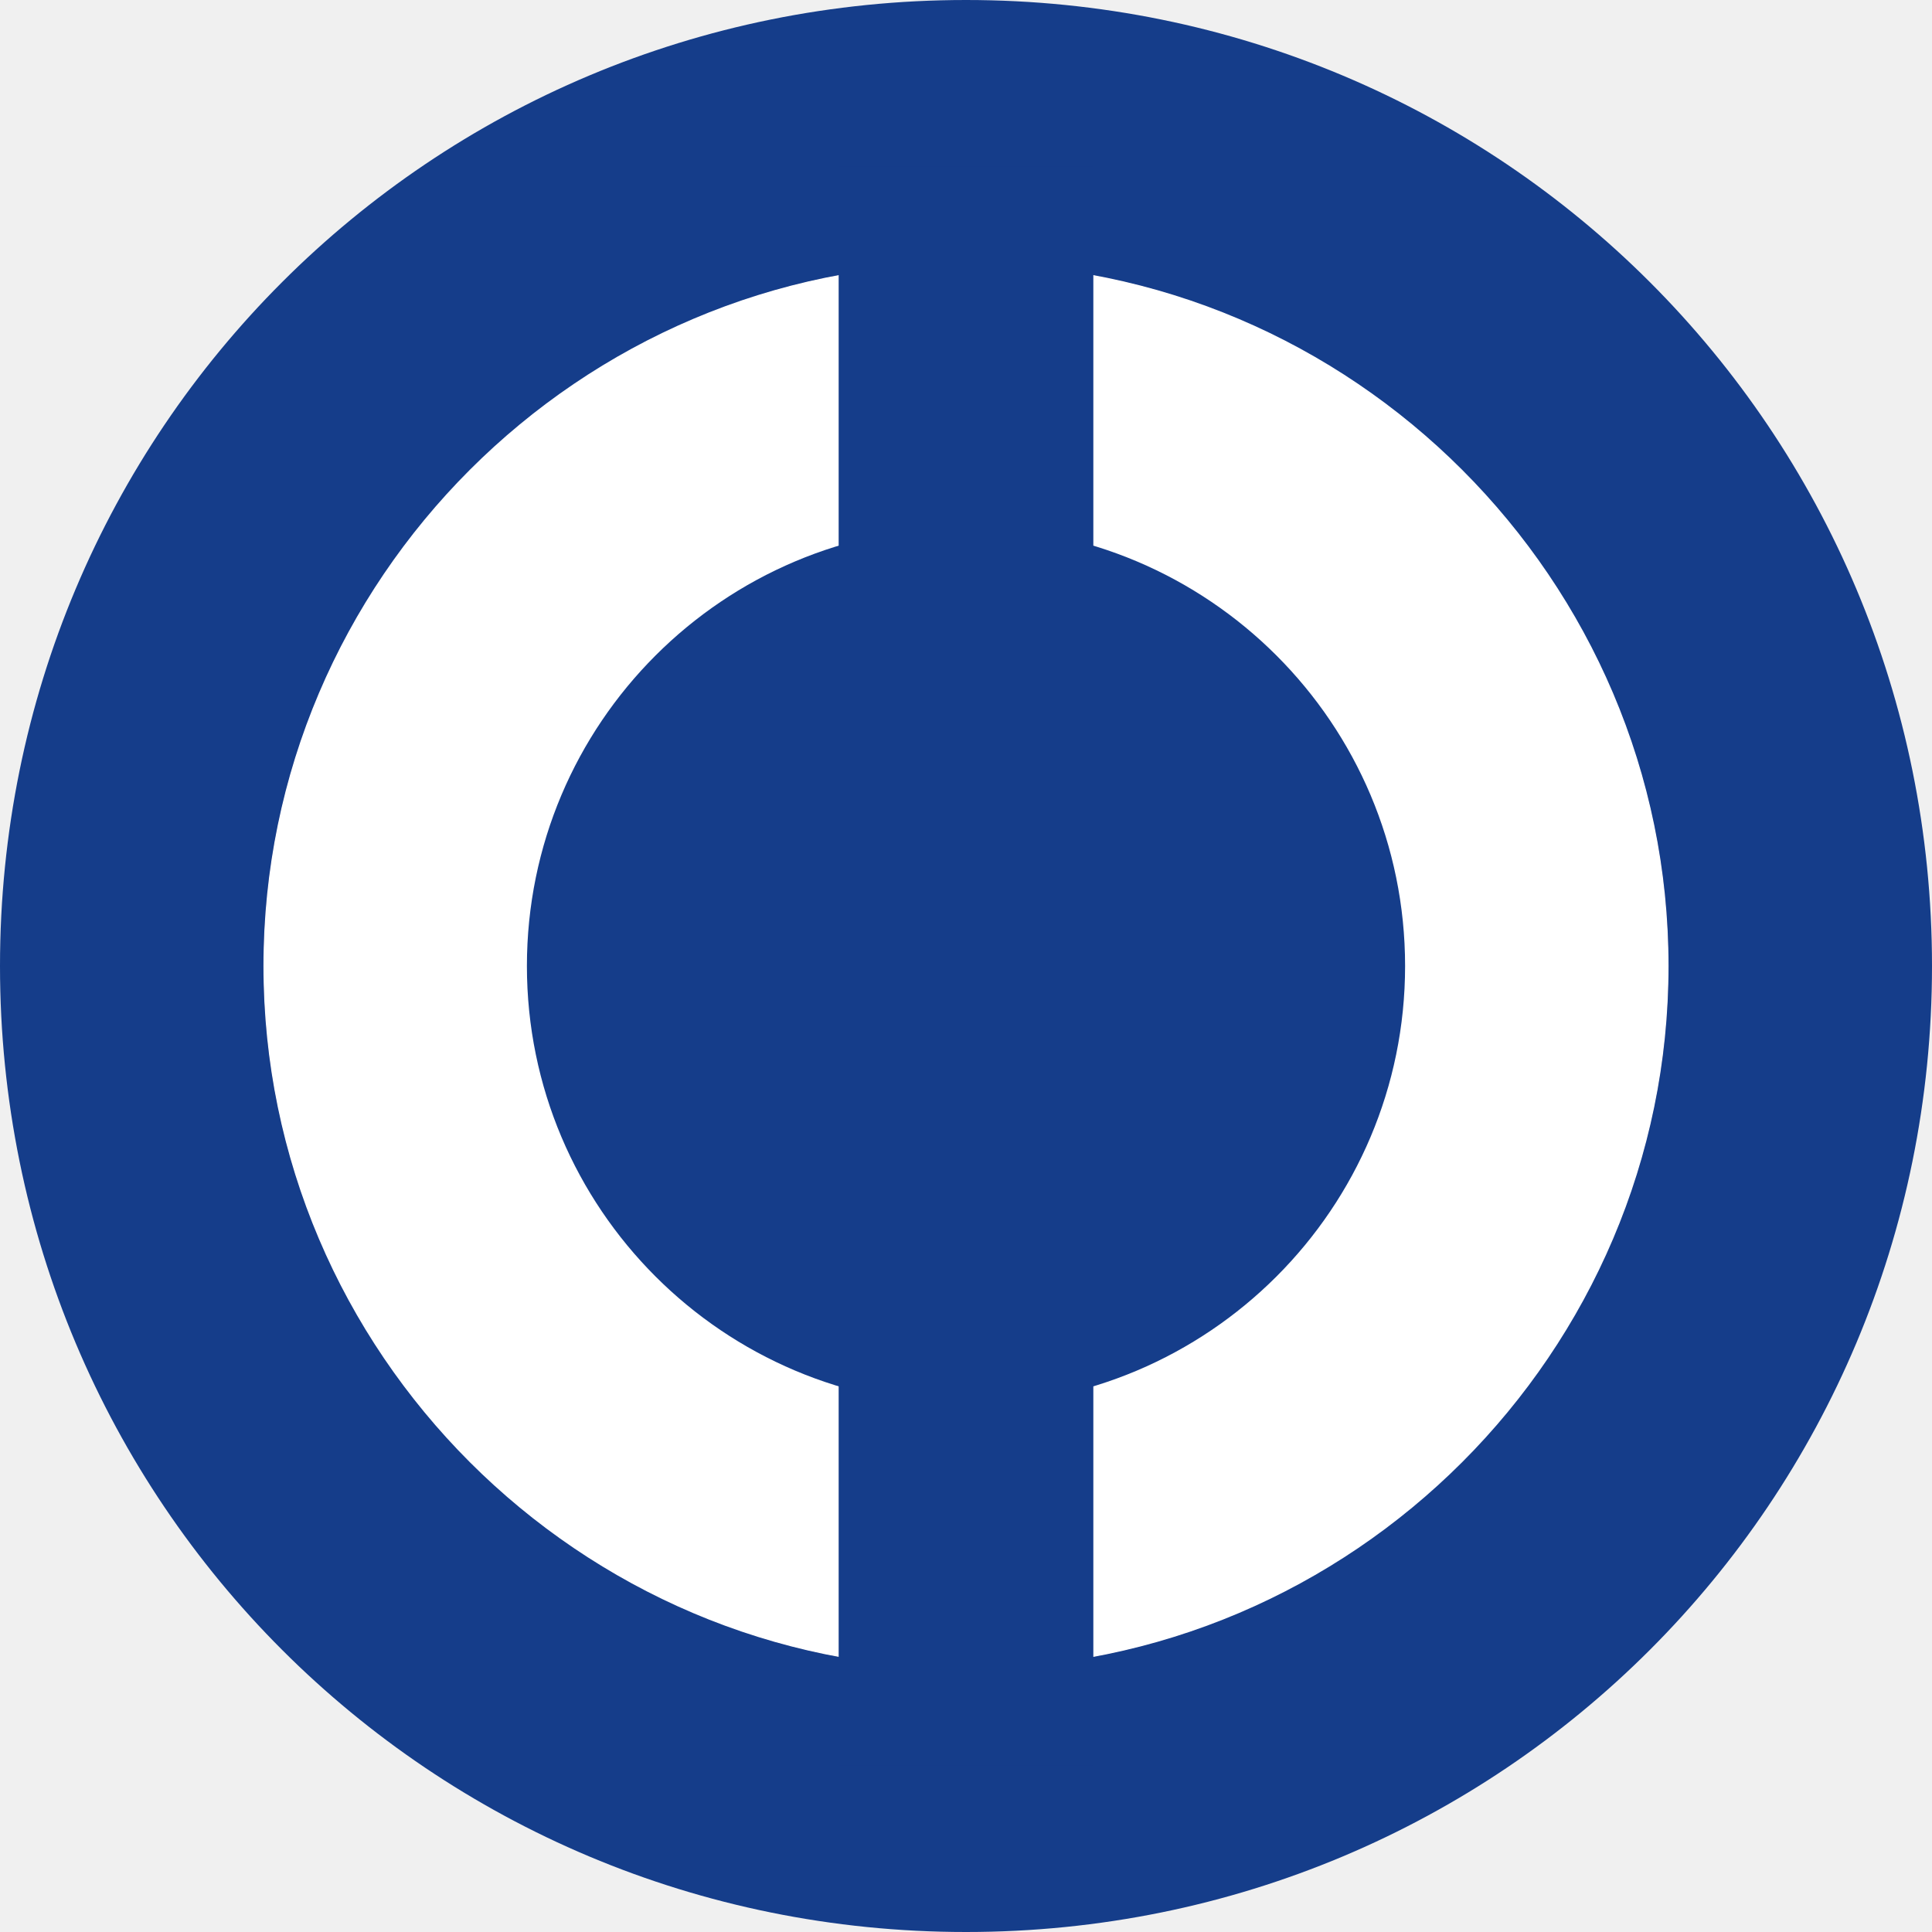
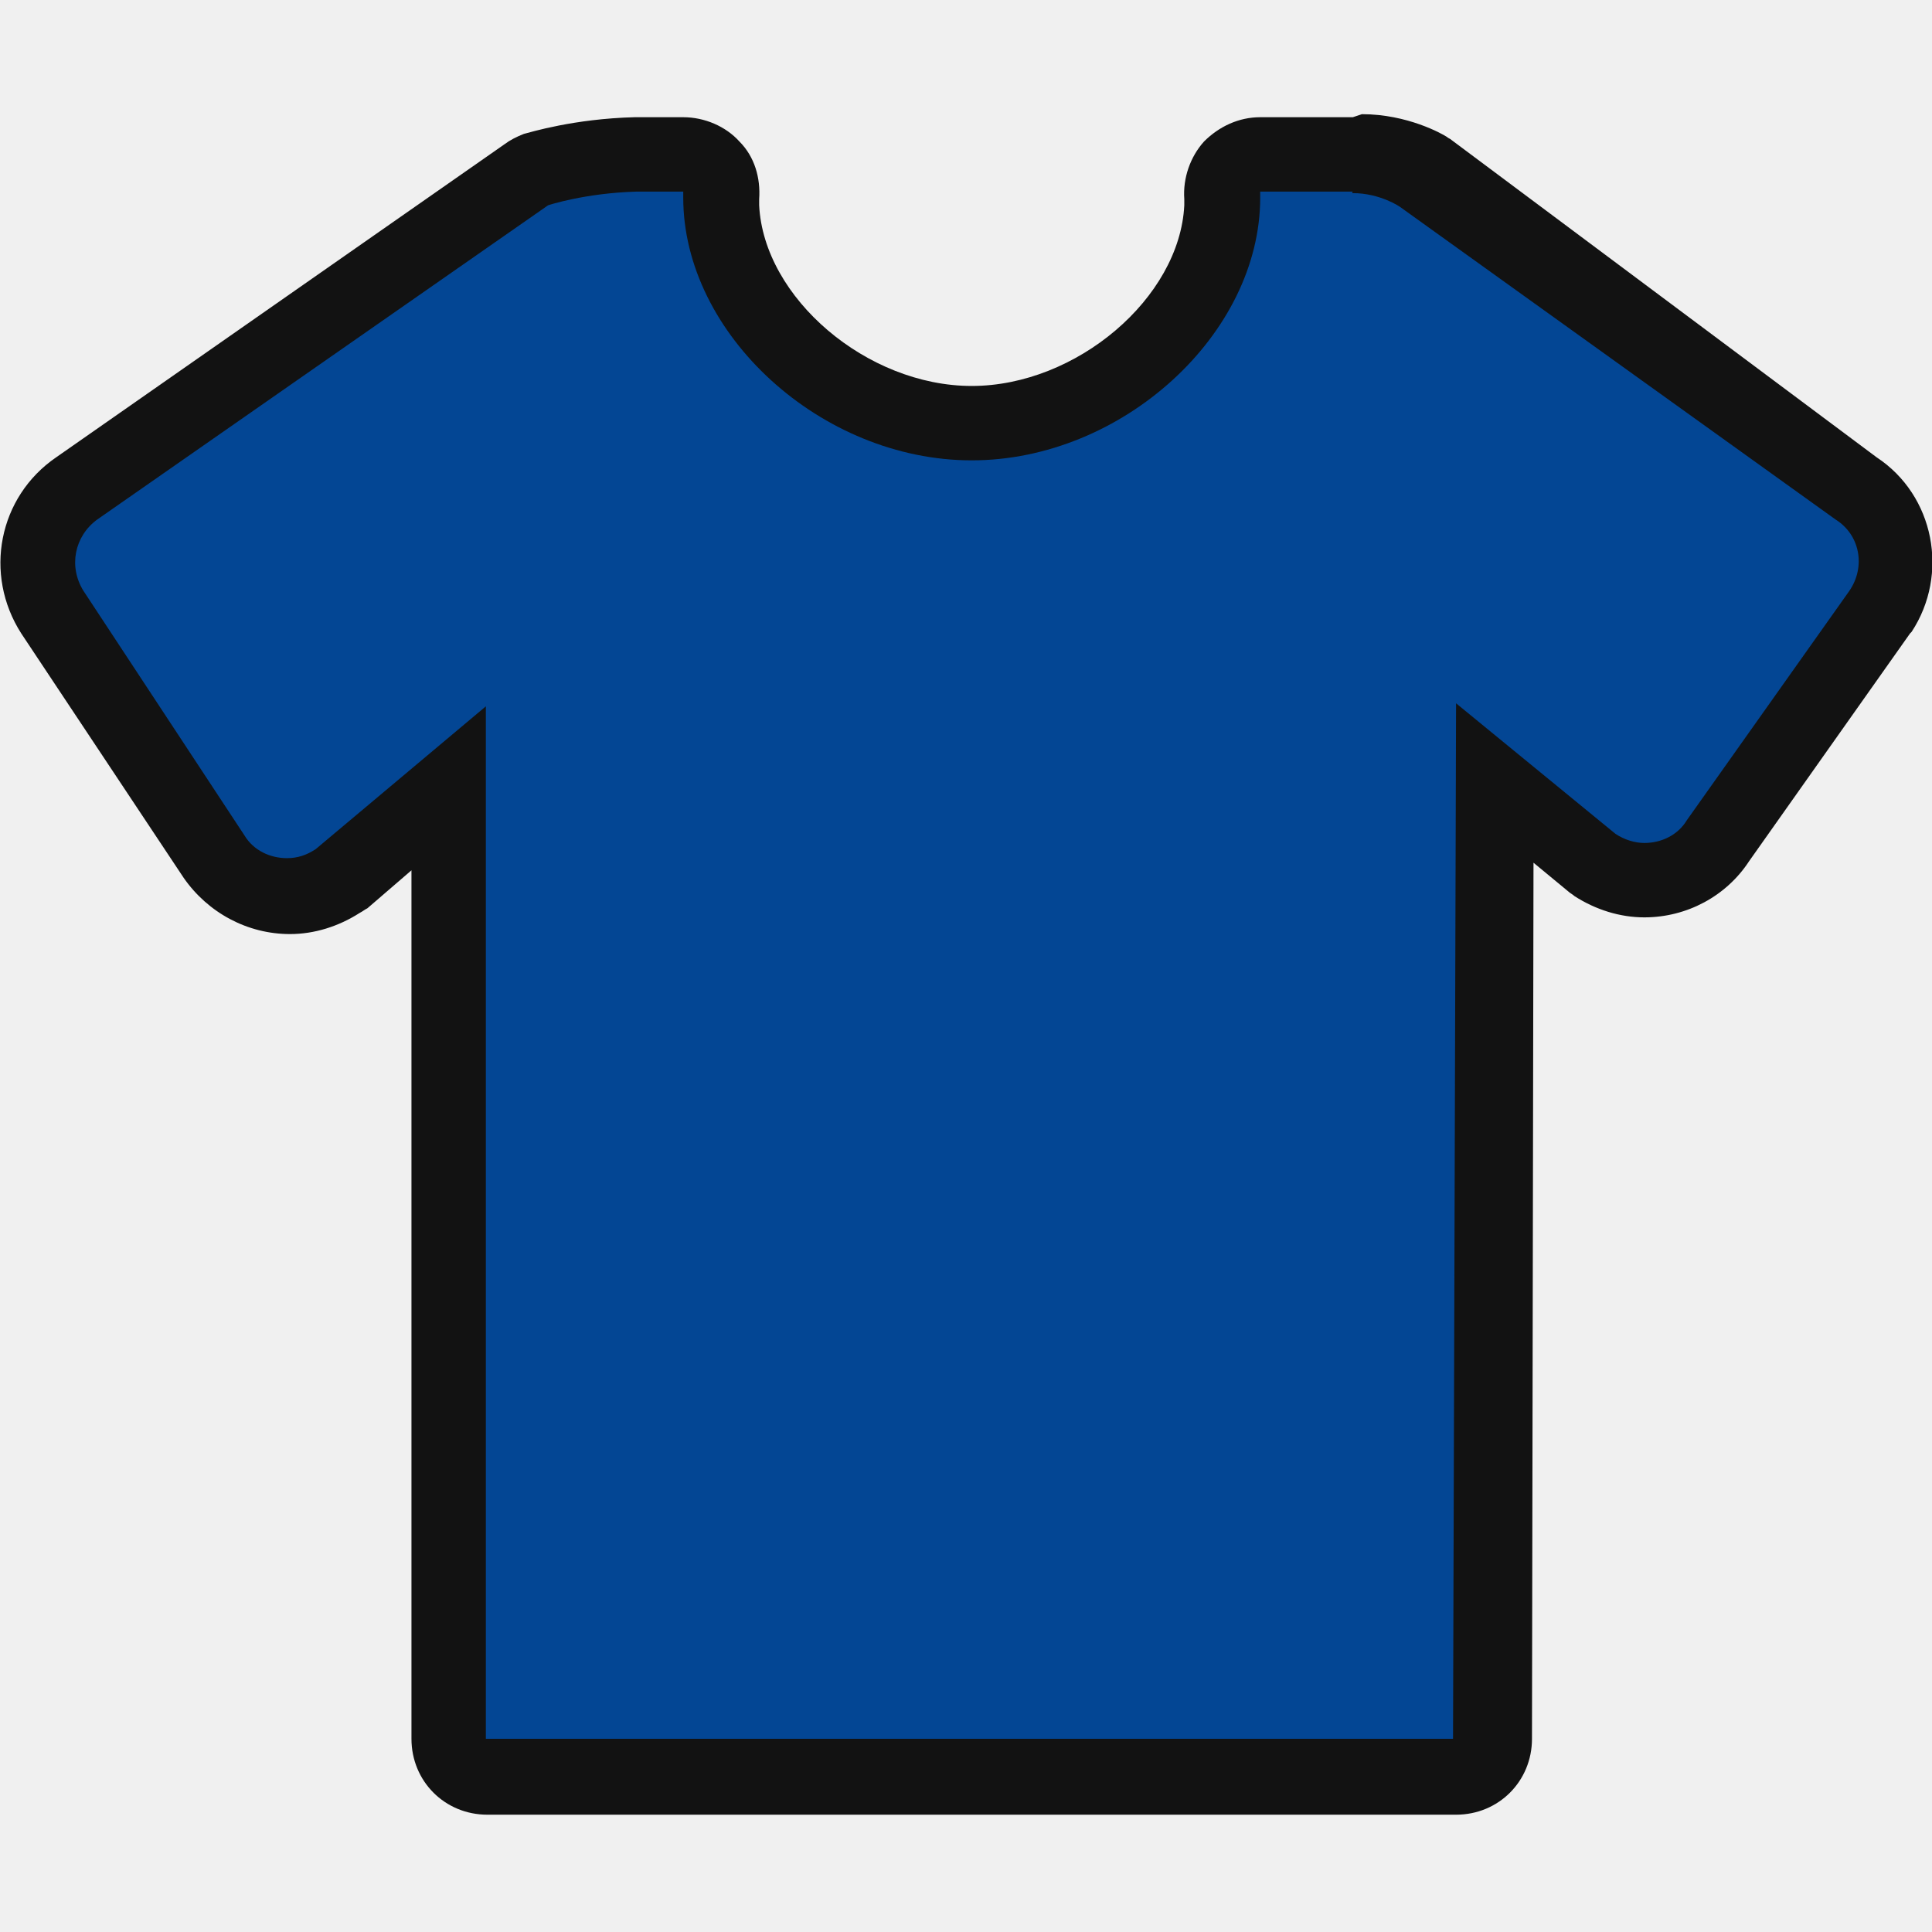
- <svg xmlns="http://www.w3.org/2000/svg" version="1.1" id="Layer_1" x="0px" y="0px" viewBox="-286 409.9 22 22" style="enable-background:new -286 409.9 22 22;">
-   <style type="text/css">
- 	.st0{fill:#FFFFFF;}
- 	.st1{fill:#B82E22;}
- 	.st2{fill:#373737;}
- 	.st3{clip-path:url(#SVGID_2_);fill:#FFFFFF;}
- 	.st4{clip-path:url(#SVGID_4_);fill:#FFFFFF;}
- 	.st5{fill:#DF3636;}
- 	.st6{fill:#E2E2E2;}
- </style>
-   <circle class="st1" cx="-275" cy="420.9" r="8" />
-   <circle class="st0" cx="-275" cy="420.9" r="8" />
-   <circle class="st2" cx="-275" cy="420.9" r="8" style="fill: rgb(255, 255, 255);" />
-   <g transform="matrix(1, 0, 0, 1, 0, 0.000006)">
-     <path class="st6" d="M-275,409.9c-6.1,0-11,4.9-11,11c0,6.1,4.9,11,11,11s11-4.9,11-11C-264,414.8-268.9,409.9-275,409.9z M-275,428.9c-4.4,0-8-3.6-8-8c0-4.4,3.6-8,8-8s8,3.6,8,8C-267,425.3-270.6,428.9-275,428.9z" style="fill: rgb(21, 61, 138);" />
+ <svg xmlns="http://www.w3.org/2000/svg" width="400px" height="400px" viewBox="0 -3.86 63.623 63.623" version="1.1" enable-background="new 0 0 856 412" y="0px" x="0px" fill="#000000">
+   <g id="SVGRepo_bgCarrier" stroke-width="0" />
+   <g id="SVGRepo_tracerCarrier" stroke-linecap="round" stroke-linejoin="round" />
+   <g id="SVGRepo_iconCarrier">
+     <path fill="#034694" d="M16 54.5c-0.7 0 -1.25 -0.55 -1.25 -1.25V21.95l-3.5 2.95c-0.05 0.05 -0.1 0.05 -0.1 0.1 -0.5 0.3 -1.05 0.5 -1.6 0.5 -1 0 -1.9 -0.5 -2.45 -1.3L1.75 16.15c-0.9 -1.35 -0.5 -3.15 0.85 -4.05L17.45 1.75c0.1 -0.05 0.2 -0.15 0.35 -0.15 0.05 0 1.4 -0.45 3.3 -0.5h1.55c0.35 0 0.7 0.15 0.9 0.4 0.25 0.25 0.35 0.6 0.3 0.95 0 0.05 0 0.15 -0.05 0.2 0.1 3.75 4.05 7.25 8.25 7.25s8.15 -3.5 8.25 -7.25c0 -0.05 0 -0.15 -0.05 -0.2 -0.05 -0.35 0.1 -0.7 0.3 -0.95s0.55 -0.4 0.9 -0.4H44.5c1.2 0 2.15 0.55 2.25 0.6 0.05 0 0.05 0.05 0.1 0.05l14.35 10.35c1.3 0.85 1.7 2.7 0.8 4.05l-5.35 7.6c-0.5 0.8 -1.45 1.3 -2.45 1.3 -0.6 0 -1.15 -0.15 -1.6 -0.5 -0.05 0 -0.05 -0.05 -0.1 -0.1l-3.2 -2.65 -0.1 31.45c0 0.7 -0.55 1.25 -1.25 1.25H16z" />
+     <path d="M44.55 2.5c0.9 0 1.55 0.45 1.55 0.45l14.35 10.3c0.8 0.5 1 1.55 0.45 2.35l-5.35 7.55c-0.3 0.5 -0.85 0.75 -1.4 0.75 -0.3 0 -0.65 -0.1 -0.95 -0.3l-5.25 -4.3 -0.1 34.1H16v-34l-5.6 4.7c-0.3 0.2 -0.6 0.3 -0.95 0.3 -0.55 0 -1.1 -0.25 -1.4 -0.75L2.75 15.6c-0.5 -0.8 -0.3 -1.8 0.45 -2.35L18.05 2.9s1.2 -0.4 2.9 -0.45H22.5v0.2c0 4.5 4.55 8.65 9.5 8.65s9.5 -4.15 9.5 -8.65v-0.2H44.55c-0.05 0.05 0 0.05 0 0.05m0 -2.5s-0.05 0 0 0H41.5c-0.7 0 -1.35 0.3 -1.85 0.8 -0.45 0.5 -0.7 1.2 -0.65 1.9v0.2c-0.15 3.05 -3.55 5.95 -7 5.95S25.15 5.95 25 2.9v-0.2c0.05 -0.7 -0.15 -1.4 -0.65 -1.9C23.9 0.3 23.2 0 22.5 0h-1.6c-2 0.05 -3.45 0.5 -3.65 0.55 -0.25 0.1 -0.45 0.2 -0.65 0.35L1.85 11.2C-0.05 12.5 -0.55 15.05 0.7 17l5.35 8.05c0.8 1.15 2.1 1.85 3.5 1.85 0.8 0 1.6 -0.25 2.3 -0.7 0.1 -0.05 0.15 -0.1 0.25 -0.15l1.45 -1.25v28.6c0 1.4 1.1 2.5 2.5 2.5h31.9c1.4 0 2.5 -1.1 2.5 -2.5l0.05 -28.85 1.15 0.95c0.05 0.05 0.15 0.1 0.2 0.15 0.7 0.45 1.5 0.7 2.3 0.7 1.4 0 2.7 -0.7 3.45 -1.85l5.3 -7.5 0.05 -0.05c1.25 -1.9 0.75 -4.5 -1.15 -5.75l-14 -10.45c-0.05 -0.05 -0.1 -0.05 -0.15 -0.1 -0.15 -0.1 -1.3 -0.75 -2.8 -0.75z" style="fill: rgb(18, 18, 18);" />
  </g>
-   <rect x="-276.45" y="411.8" class="st5" width="2.9" height="18.2" style="fill: rgb(21, 61, 138);" />
-   <circle class="st2" cx="-275" cy="420.9" r="5" style="fill: rgb(21, 61, 138);" />
</svg>
